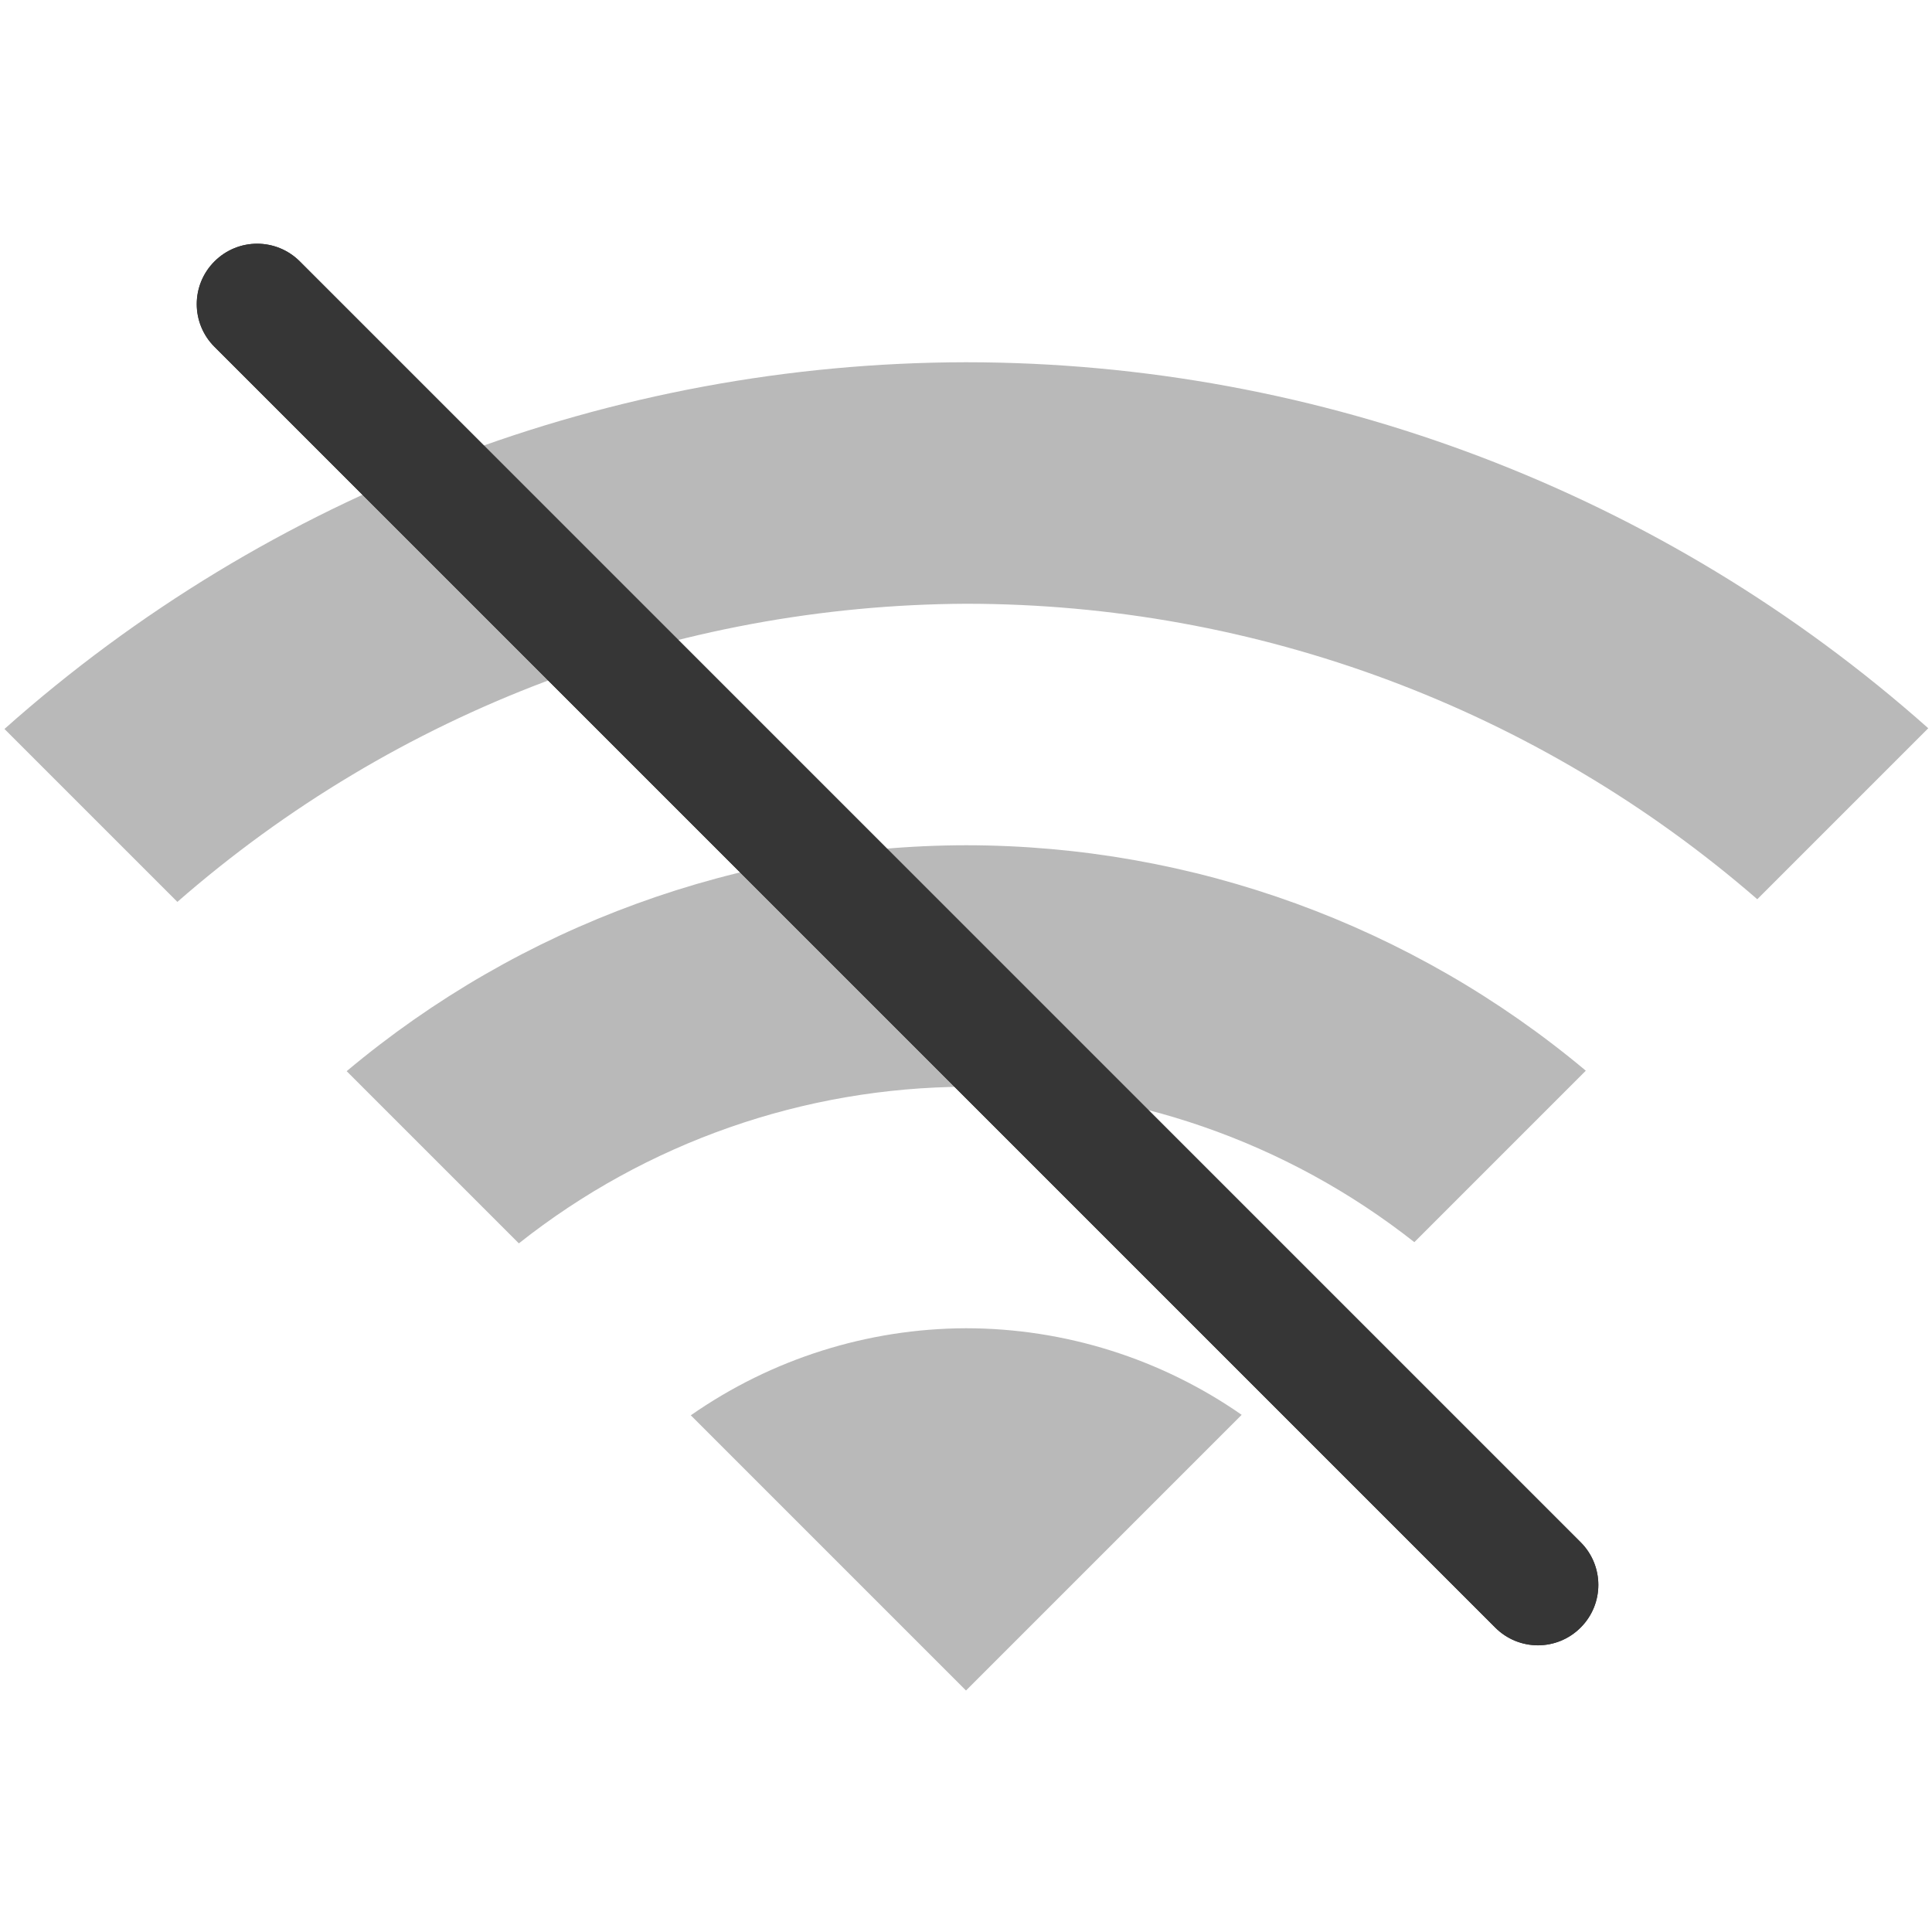
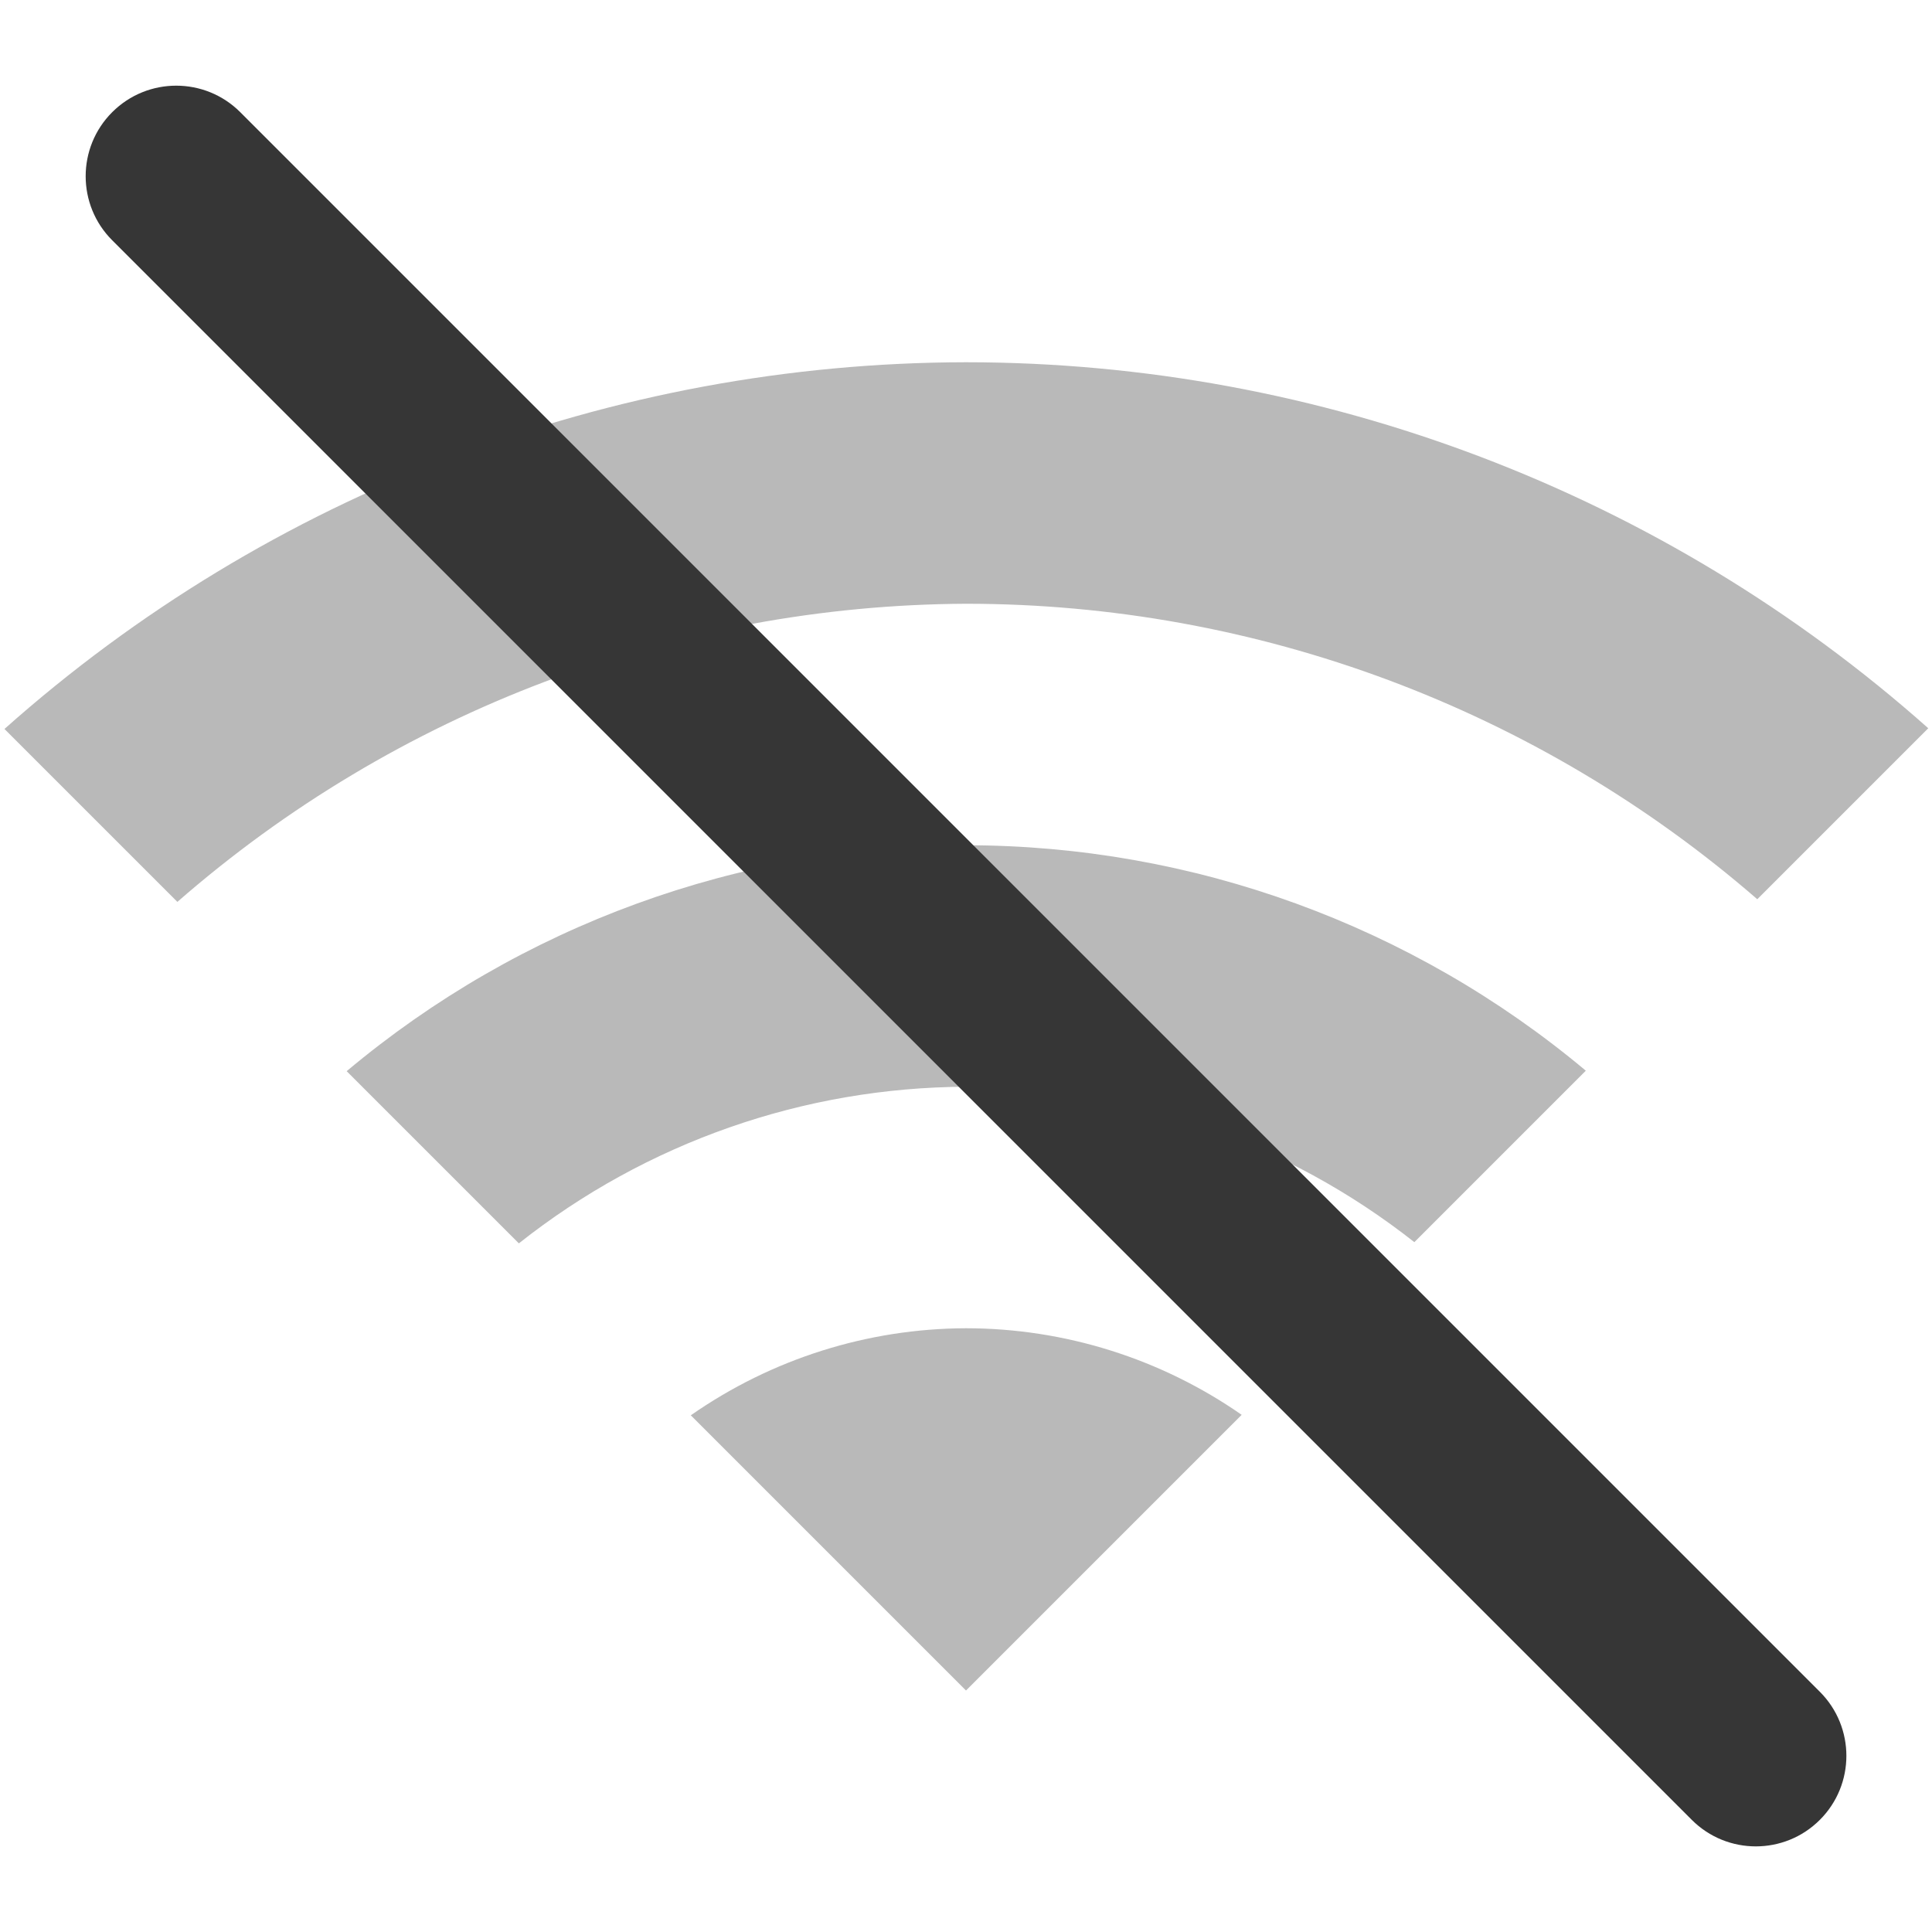
<svg xmlns="http://www.w3.org/2000/svg" width="16" height="16" version="1.1">
-   <path d="m8 3a12 12 0 0 0-7.963 3.037l1.432 1.432a10 10 0 0 1 6.531-2.469 10 10 0 0 1 6.553 2.447l1.416-1.416a12 12 0 0 0-7.969-3.031z" fill="#363636" opacity=".35" />
-   <path d="M 8,11 A 4,4 0 0 0 5.721,11.721 L 8,14 10.283,11.717 A 4,4 0 0 0 8,11 Z" fill="#363636" opacity=".35" />
-   <path d="M 8,7 A 8,8 0 0 0 2.871,8.871 l 1.426,1.426 A 6,6 0 0 1 8,9 6,6 0 0 1 11.713,10.287 L 13.133,8.867 A 8,8 0 0 0 8,7 Z" fill="#363636" opacity=".35" />
-   <rect transform="rotate(-45)" x="-.775" y="2.787" width="1" height="16" rx=".5" ry=".5" fill="#363636" />
-   <path d="m1.776 2.165c0.196-0.196 0.511-0.196 0.707 0l10.607 10.607c0.196 0.196 0.196 0.511 0 0.707s-0.511 0.196-0.707 0l-10.607-10.607c-0.196-0.196-0.196-0.511 0-0.707z" color="#000000" fill="#363636" stroke-width="2" style="-inkscape-stroke:none" />
+   <g fill="#363636">
+     <path d="m8 3a12 12 0 0 0-7.963 3.037l1.432 1.432a10 10 0 0 1 6.531-2.469 10 10 0 0 1 6.553 2.447l1.416-1.416a12 12 0 0 0-7.969-3.031z" opacity=".35" />
+     <path d="M 8,11 A 4,4 0 0 0 5.721,11.721 L 8,14 10.283,11.717 A 4,4 0 0 0 8,11 Z" opacity=".35" />
+     <path d="M 8,7 A 8,8 0 0 0 2.871,8.871 l 1.426,1.426 A 6,6 0 0 1 8,9 6,6 0 0 1 11.713,10.287 L 13.133,8.867 A 8,8 0 0 0 8,7 Z" opacity=".35" />
+     <rect transform="rotate(45)" x="1.314" y="-.75" width="20" height="1.5" rx=".75" ry=".75" stroke-linecap="round" stroke-linejoin="round" stroke-width="1.357" />
+   </g>
</svg>
